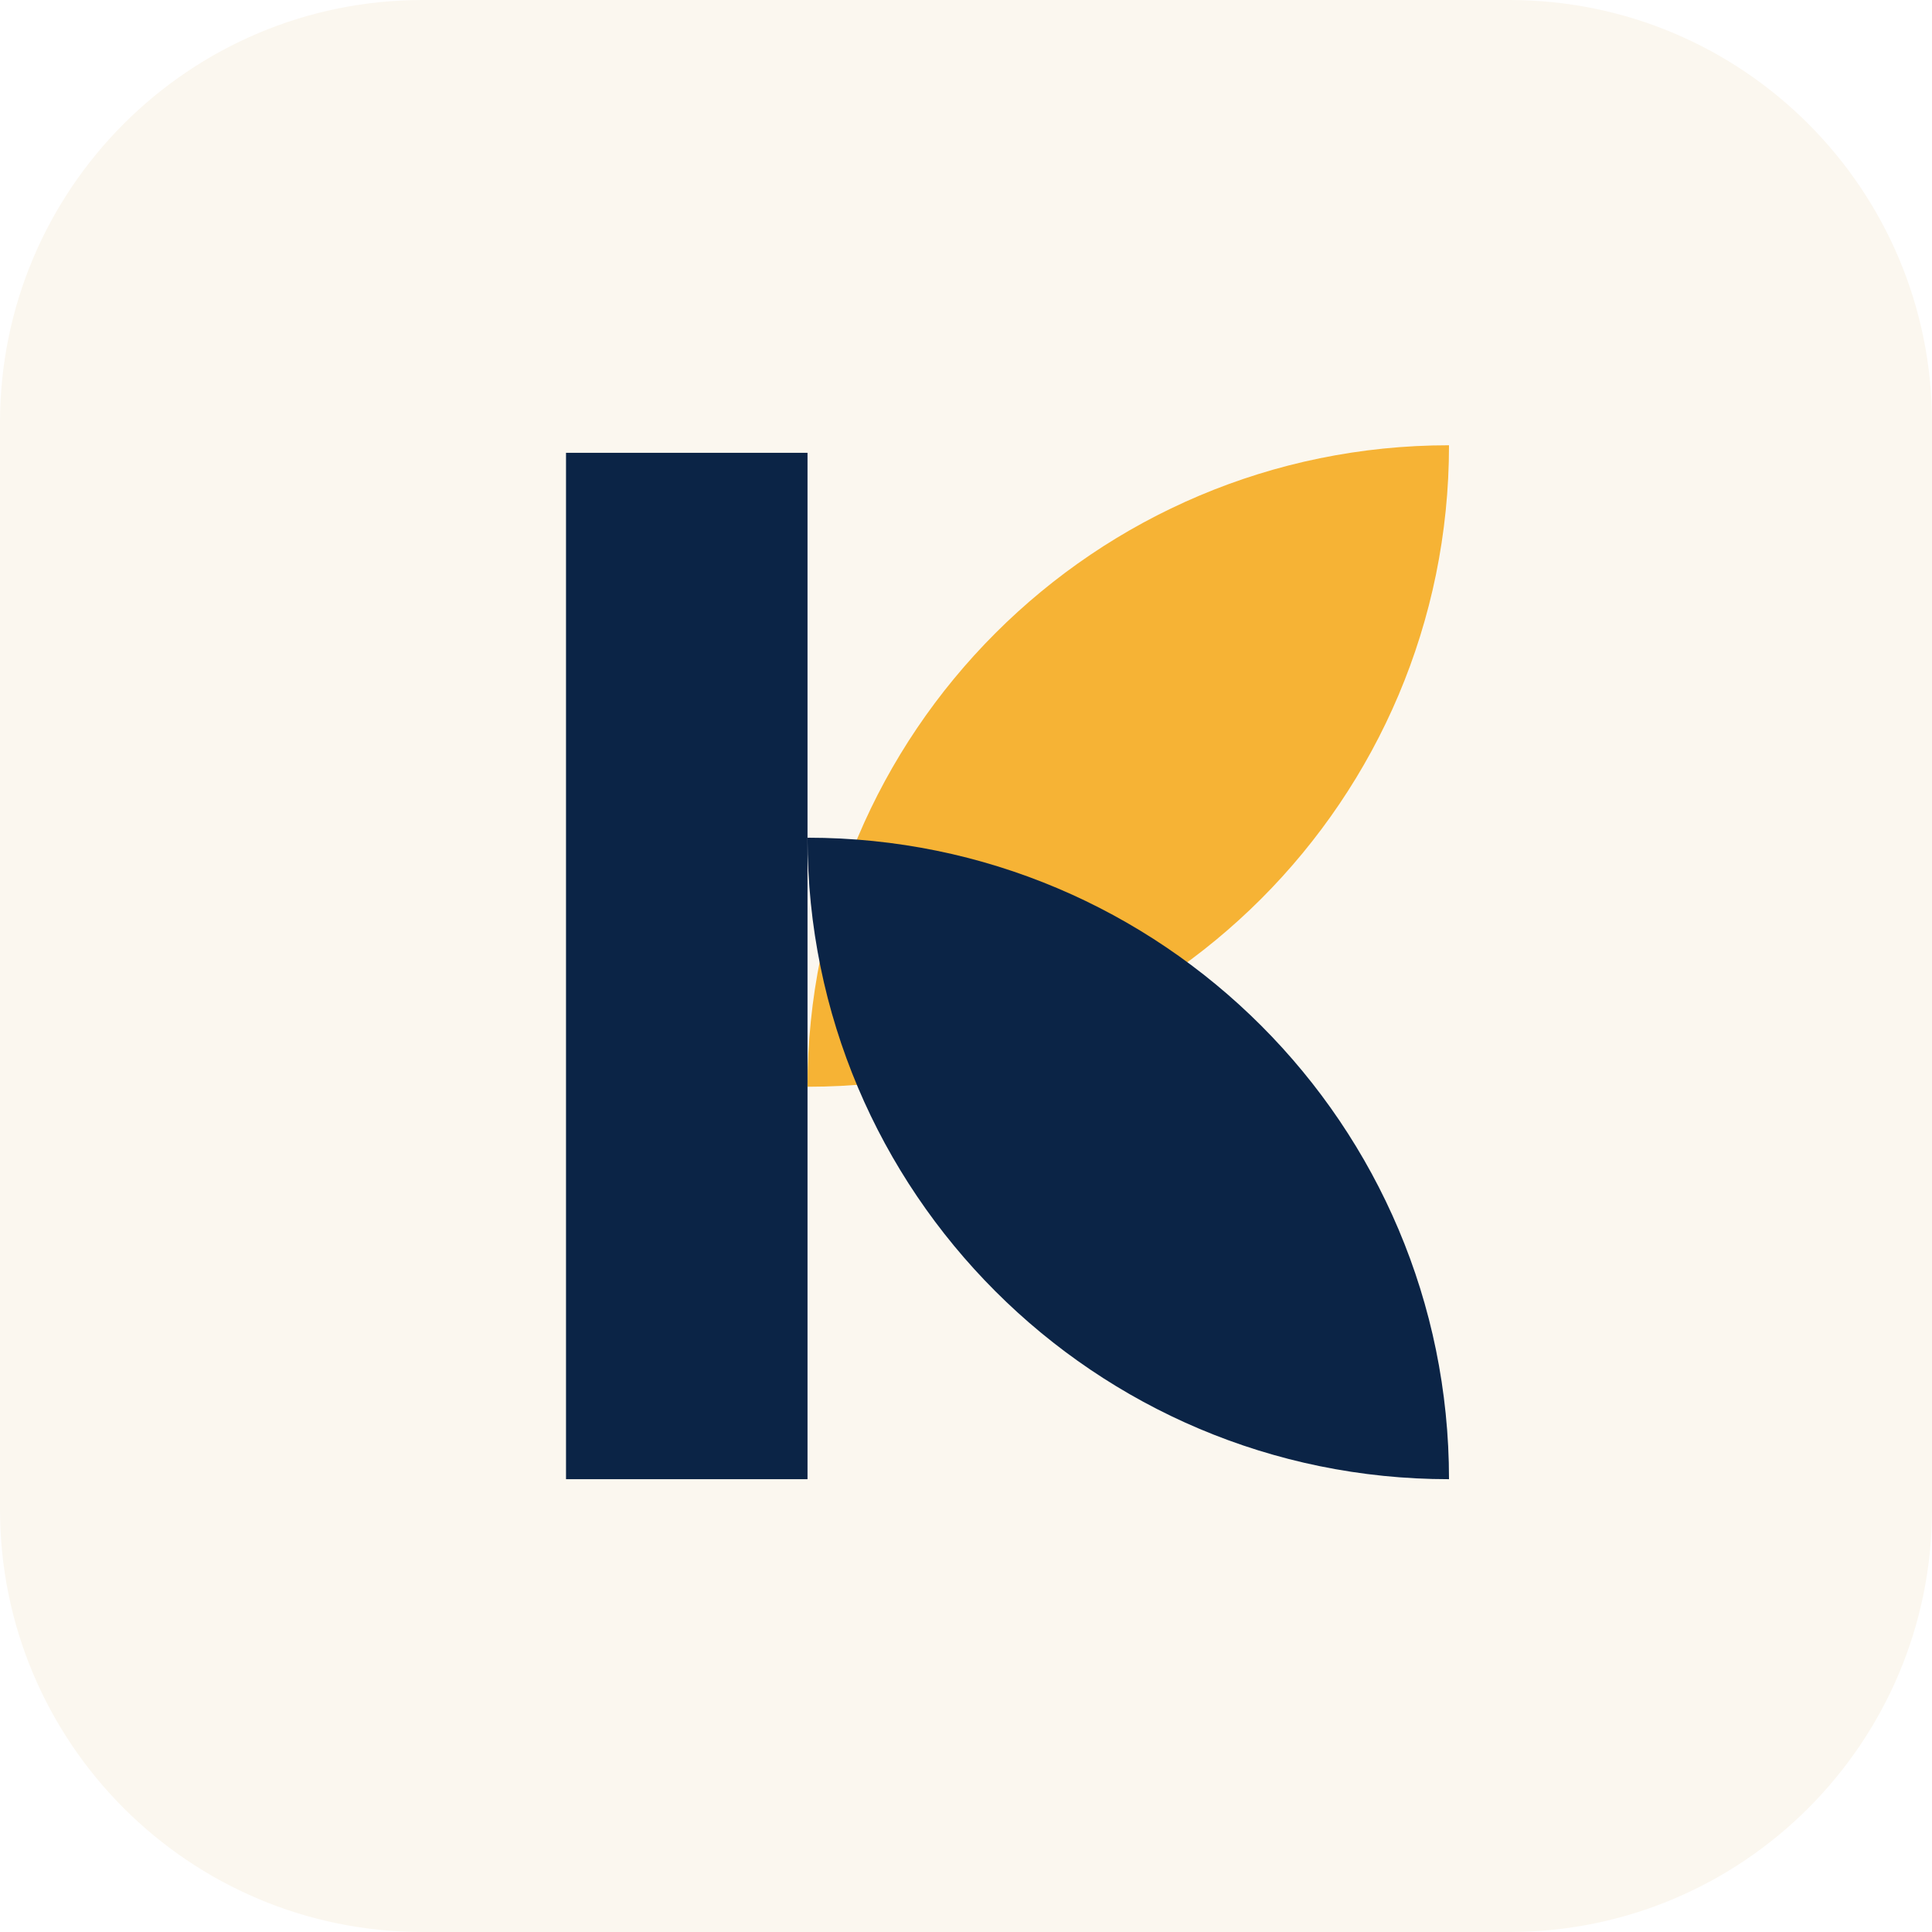
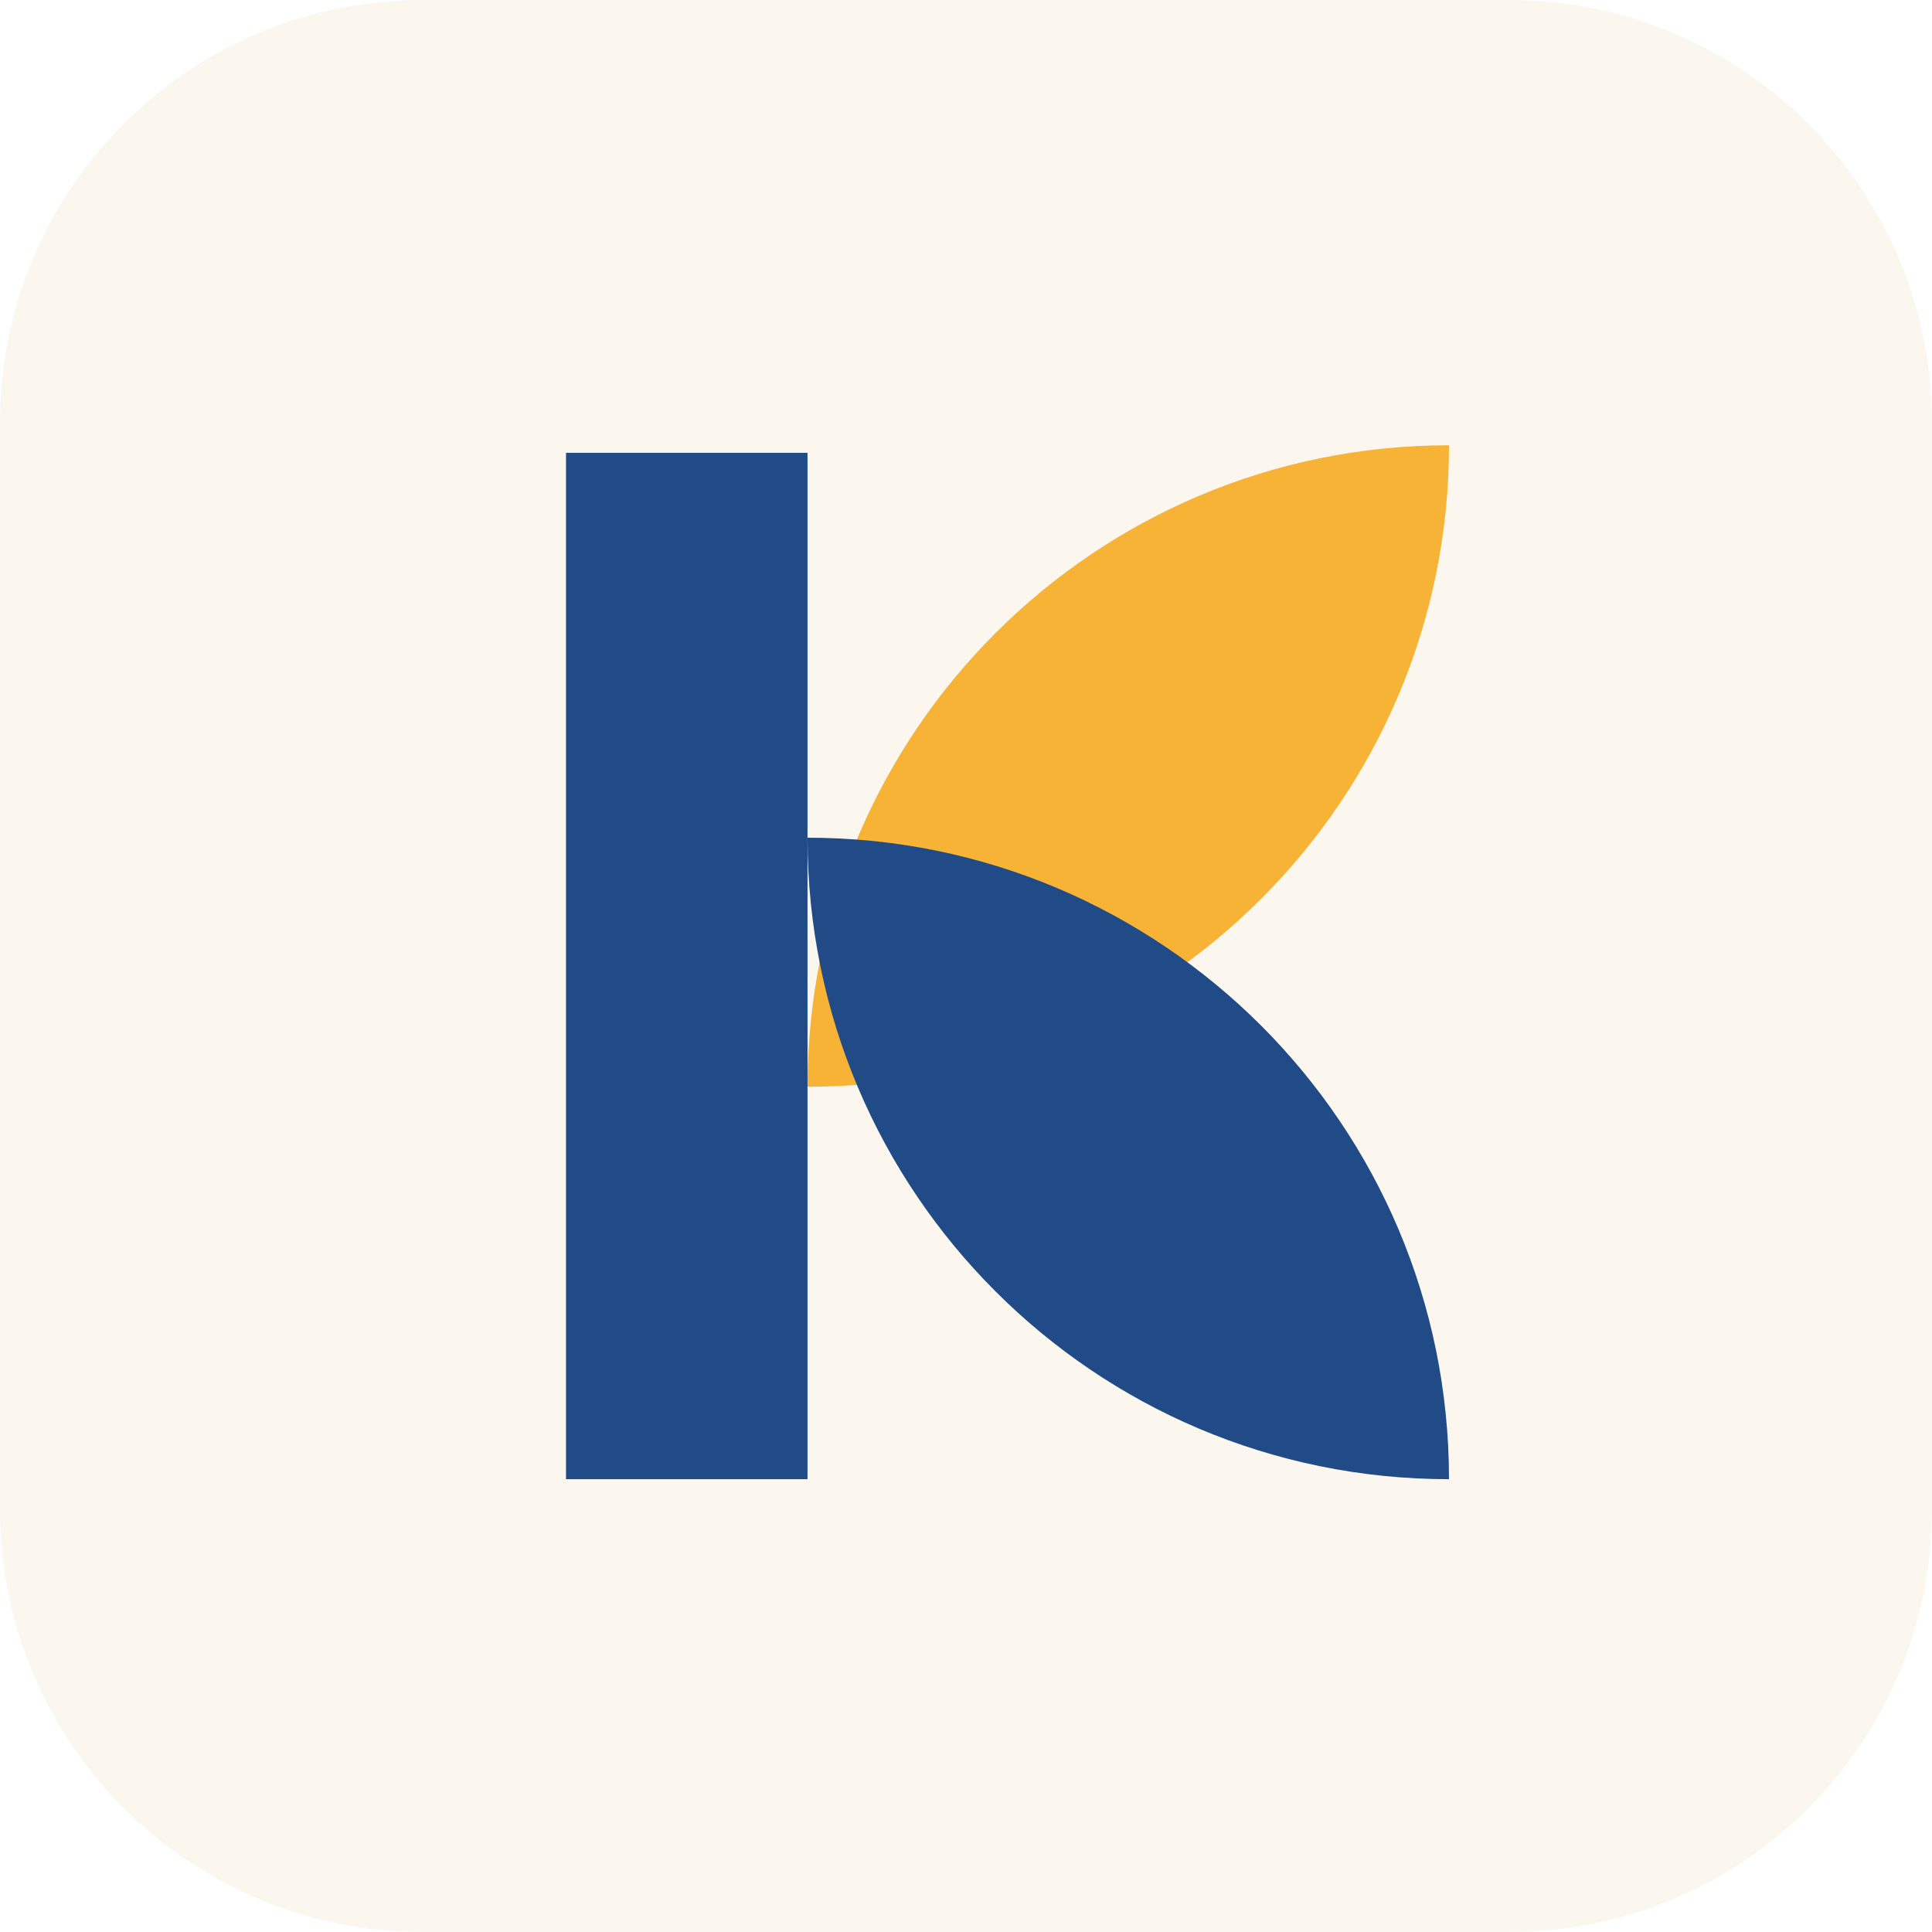
<svg xmlns="http://www.w3.org/2000/svg" viewBox="0 0 512 512" role="img" aria-label="KESELA">
  <rect width="512" height="512" rx="112" fill="#FBF7EF" />
-   <rect x="150" y="120" width="64" height="272" fill="#0B2446" />
+   <rect x="150" y="120" width="64" height="272" fill="#214B86" />
  <path d="M 214 288 A 170 170 0 0 1 384 118 A 170 170 0 0 1 214 288 Z" fill="#F6B335" />
-   <path d="M 214 222 A 170 170 0 0 0 384 392 A 170 170 0 0 0 214 222 Z" fill="#0B2446" />
+   <path d="M 214 222 A 170 170 0 0 0 384 392 A 170 170 0 0 0 214 222 Z" fill="#214B86" />
</svg>
